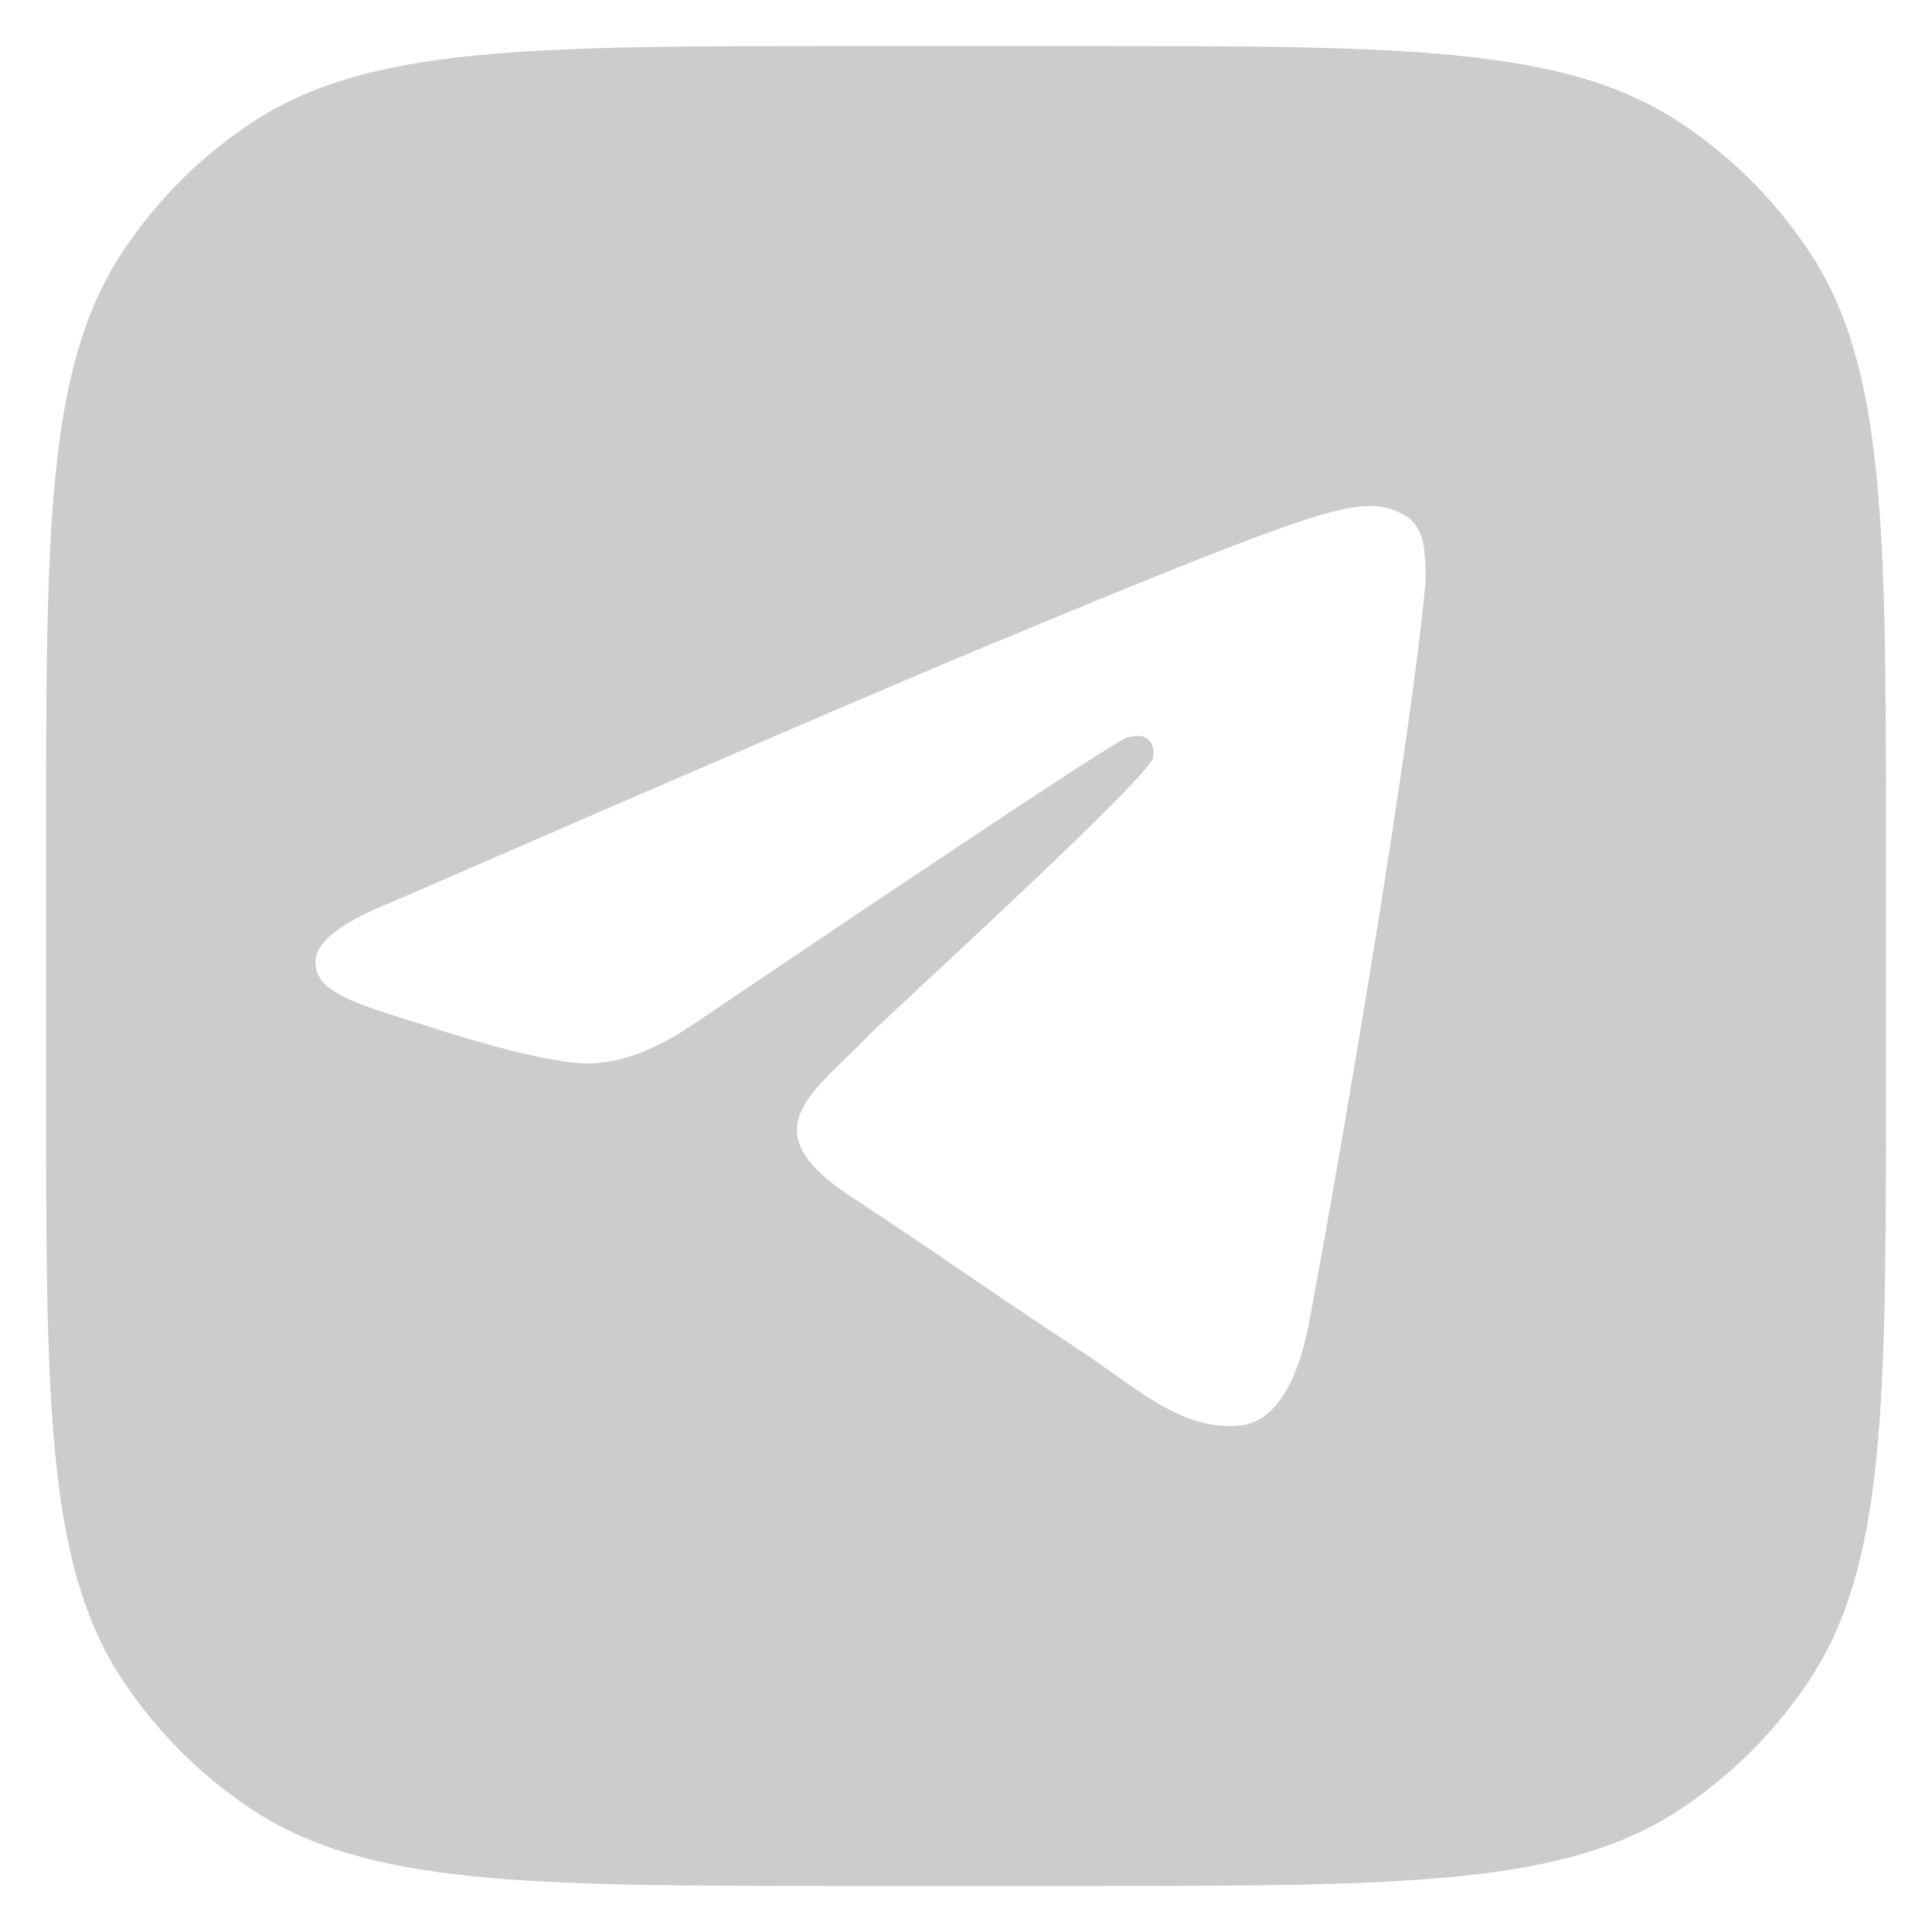
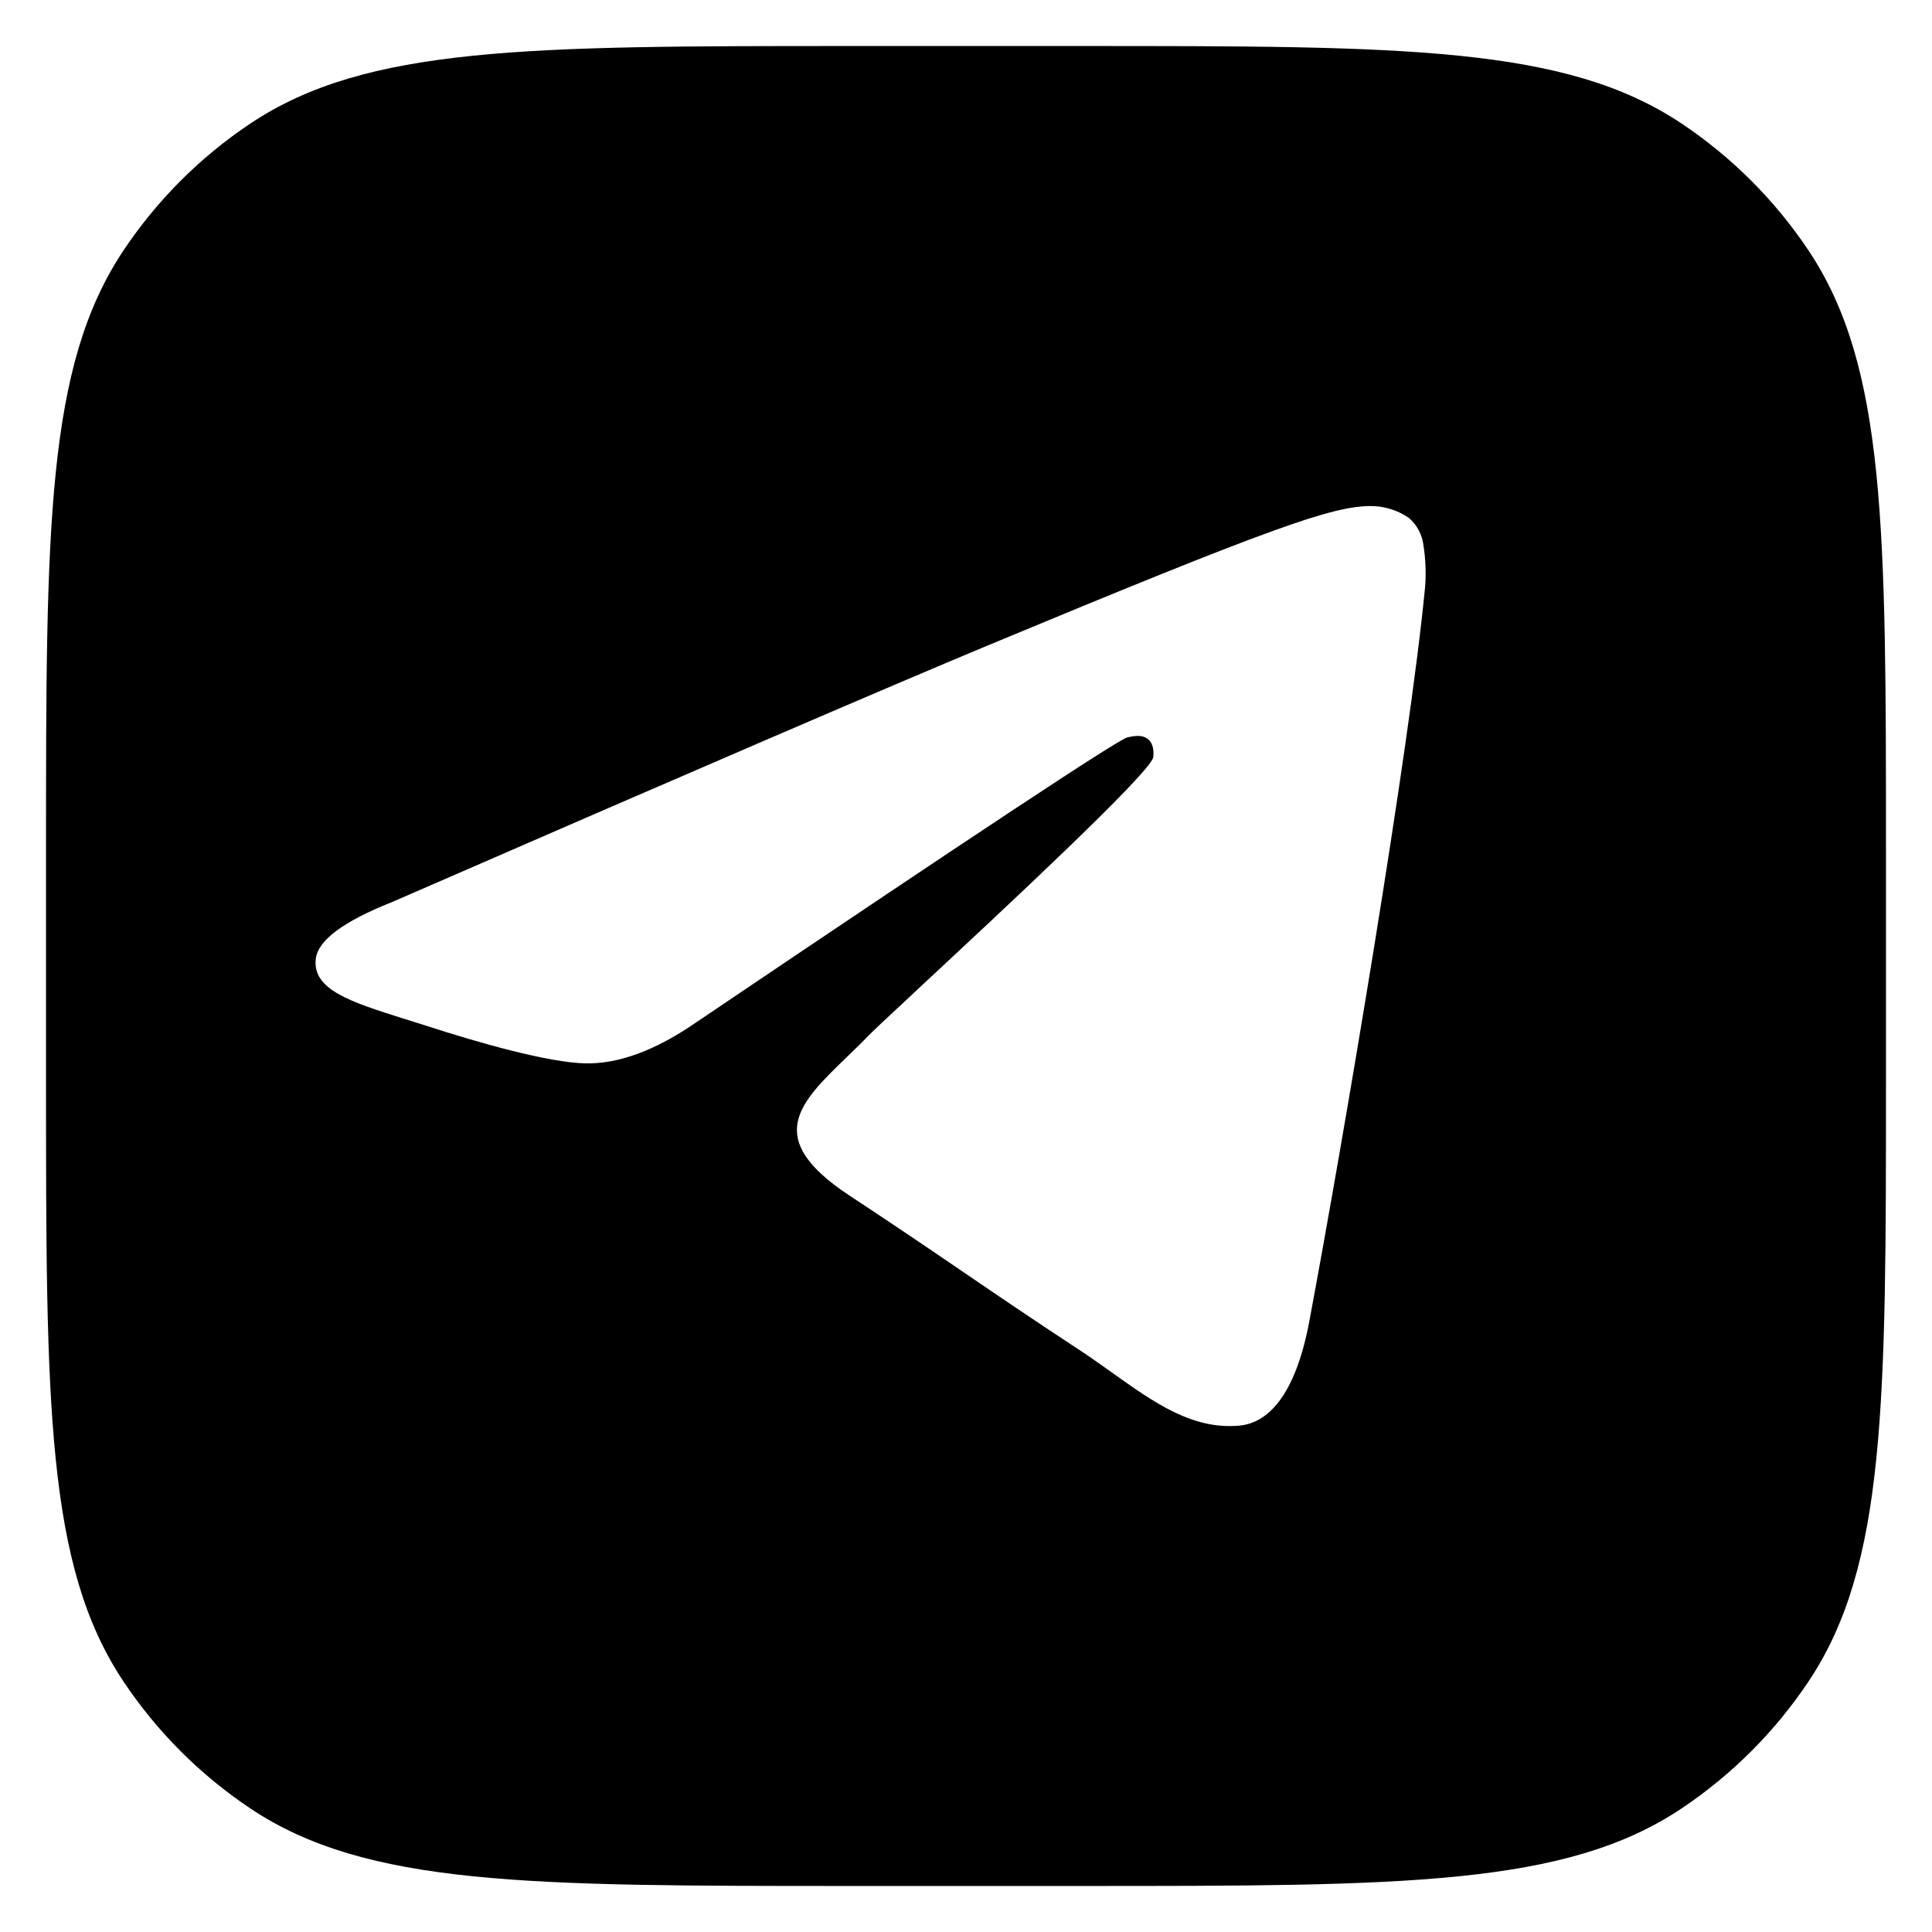
<svg xmlns="http://www.w3.org/2000/svg" width="28" height="28" viewBox="0 0 28 28" fill="none">
-   <path fill-rule="evenodd" clip-rule="evenodd" d="M1.79 3.629C0.667 5.311 0.667 7.652 0.667 12.333V15.666C0.667 20.348 0.667 22.689 1.79 24.37C2.276 25.098 2.901 25.723 3.629 26.21C5.311 27.333 7.652 27.333 12.333 27.333H15.666C20.348 27.333 22.689 27.333 24.37 26.21C25.098 25.723 25.723 25.098 26.21 24.37C27.333 22.689 27.333 20.348 27.333 15.666V12.333C27.333 7.652 27.333 5.311 26.21 3.629C25.723 2.901 25.098 2.276 24.37 1.79C22.689 0.667 20.348 0.667 15.666 0.667H12.333C7.652 0.667 5.311 0.667 3.629 1.79C2.901 2.276 2.276 2.901 1.79 3.629ZM5.678 13.075C9.997 11.194 12.879 9.953 14.319 9.353C18.433 7.642 19.29 7.344 19.846 7.334C20.05 7.33 20.251 7.39 20.42 7.507C20.538 7.609 20.613 7.753 20.631 7.909C20.66 8.102 20.669 8.297 20.655 8.492C20.433 10.835 19.468 16.518 18.977 19.142C18.77 20.253 18.36 20.624 17.964 20.661C17.284 20.724 16.731 20.331 16.118 19.894C16.1 19.882 16.083 19.869 16.066 19.857C15.921 19.754 15.771 19.647 15.618 19.548C14.936 19.1 14.41 18.742 13.884 18.383C13.401 18.053 12.916 17.726 12.31 17.326C11.053 16.496 11.579 15.989 12.282 15.311C12.4 15.198 12.516 15.083 12.63 14.966C12.673 14.922 12.849 14.758 13.106 14.519C13.164 14.464 13.227 14.406 13.293 14.344L13.354 14.287C14.516 13.206 16.658 11.214 16.712 10.979C16.721 10.94 16.731 10.794 16.644 10.718C16.558 10.64 16.429 10.666 16.336 10.688C16.207 10.718 14.123 12.094 10.088 14.818C9.497 15.226 8.962 15.422 8.48 15.411C7.953 15.4 6.934 15.113 6.178 14.866L5.854 14.764L5.852 14.764C5.085 14.521 4.521 14.344 4.577 13.894C4.61 13.627 4.978 13.353 5.678 13.075Z" fill="black" fill-opacity="0.2" />
+   <path fill-rule="evenodd" clip-rule="evenodd" d="M1.79 3.629C0.667 5.311 0.667 7.652 0.667 12.333V15.666C0.667 20.348 0.667 22.689 1.79 24.37C2.276 25.098 2.901 25.723 3.629 26.21C5.311 27.333 7.652 27.333 12.333 27.333H15.666C20.348 27.333 22.689 27.333 24.37 26.21C25.098 25.723 25.723 25.098 26.21 24.37C27.333 22.689 27.333 20.348 27.333 15.666V12.333C27.333 7.652 27.333 5.311 26.21 3.629C25.723 2.901 25.098 2.276 24.37 1.79C22.689 0.667 20.348 0.667 15.666 0.667H12.333C7.652 0.667 5.311 0.667 3.629 1.79C2.901 2.276 2.276 2.901 1.79 3.629ZM5.678 13.075C9.997 11.194 12.879 9.953 14.319 9.353C18.433 7.642 19.29 7.344 19.846 7.334C20.05 7.33 20.251 7.39 20.42 7.507C20.538 7.609 20.613 7.753 20.631 7.909C20.66 8.102 20.669 8.297 20.655 8.492C20.433 10.835 19.468 16.518 18.977 19.142C18.77 20.253 18.36 20.624 17.964 20.661C17.284 20.724 16.731 20.331 16.118 19.894C16.1 19.882 16.083 19.869 16.066 19.857C15.921 19.754 15.771 19.647 15.618 19.548C14.936 19.1 14.41 18.742 13.884 18.383C13.401 18.053 12.916 17.726 12.31 17.326C11.053 16.496 11.579 15.989 12.282 15.311C12.4 15.198 12.516 15.083 12.63 14.966C12.673 14.922 12.849 14.758 13.106 14.519C13.164 14.464 13.227 14.406 13.293 14.344L13.354 14.287C14.516 13.206 16.658 11.214 16.712 10.979C16.721 10.94 16.731 10.794 16.644 10.718C16.558 10.64 16.429 10.666 16.336 10.688C16.207 10.718 14.123 12.094 10.088 14.818C9.497 15.226 8.962 15.422 8.48 15.411C7.953 15.4 6.934 15.113 6.178 14.866L5.854 14.764L5.852 14.764C5.085 14.521 4.521 14.344 4.577 13.894C4.61 13.627 4.978 13.353 5.678 13.075Z" fill="black" />
</svg>
